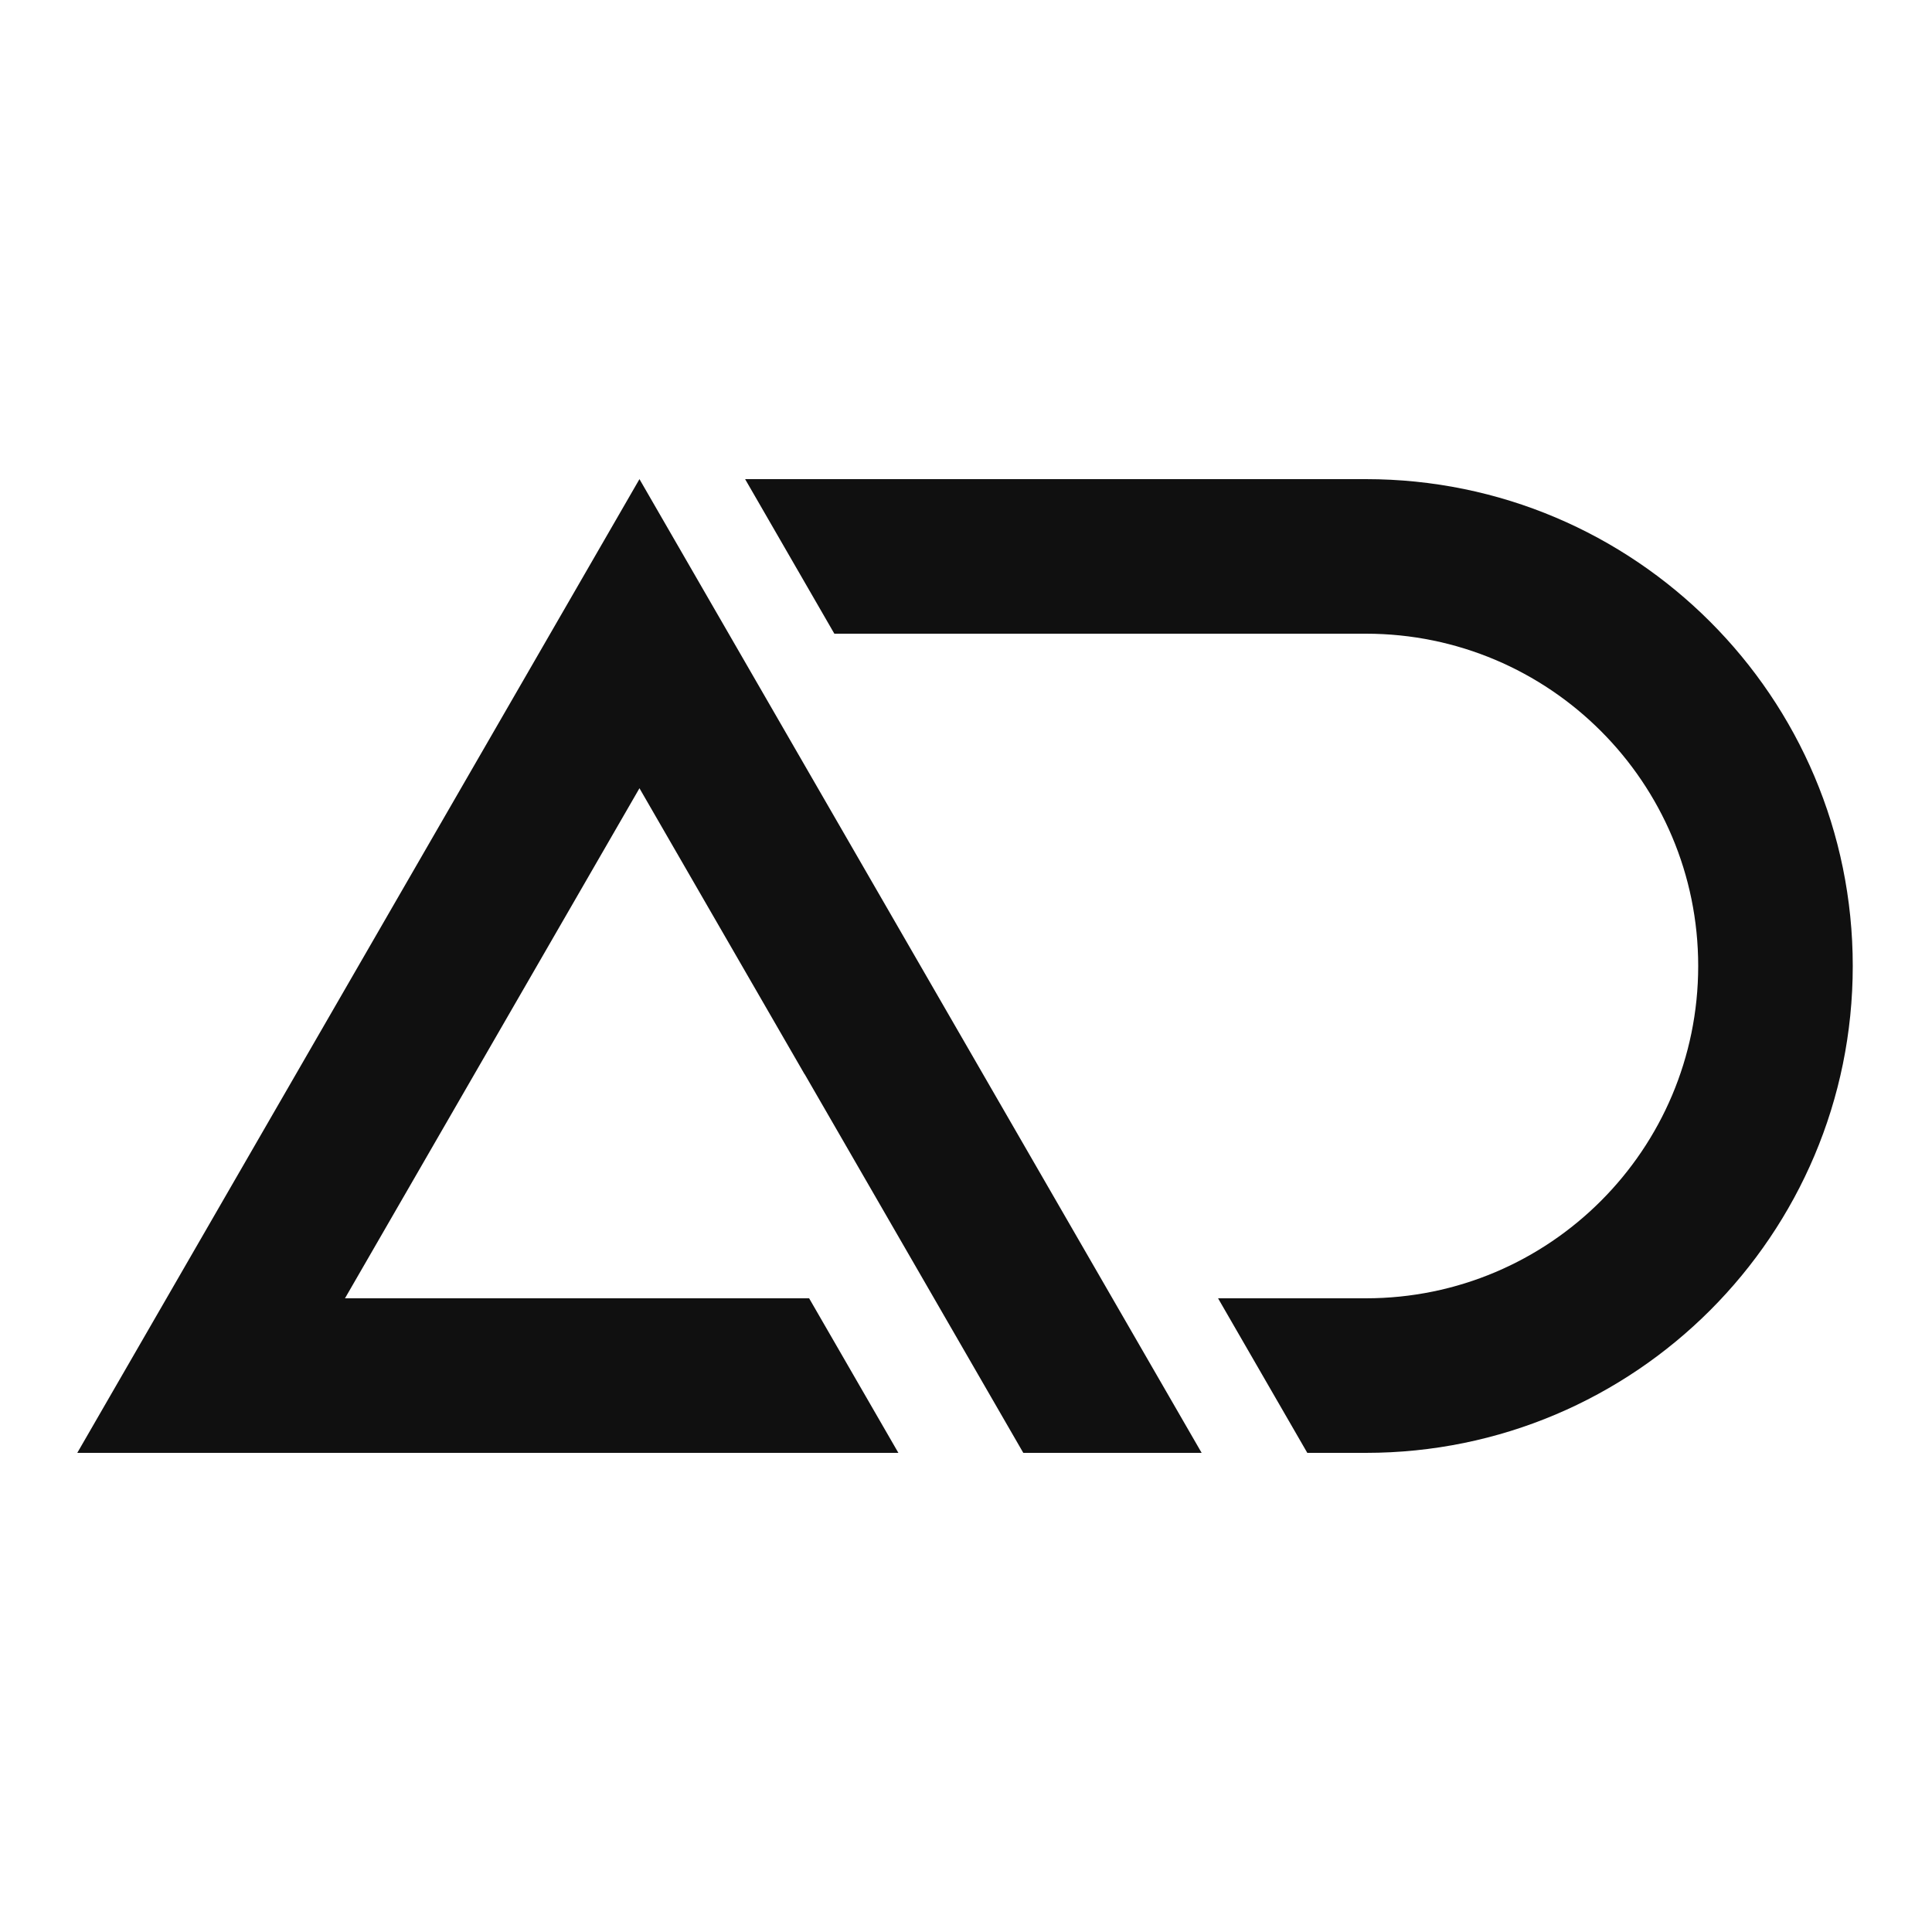
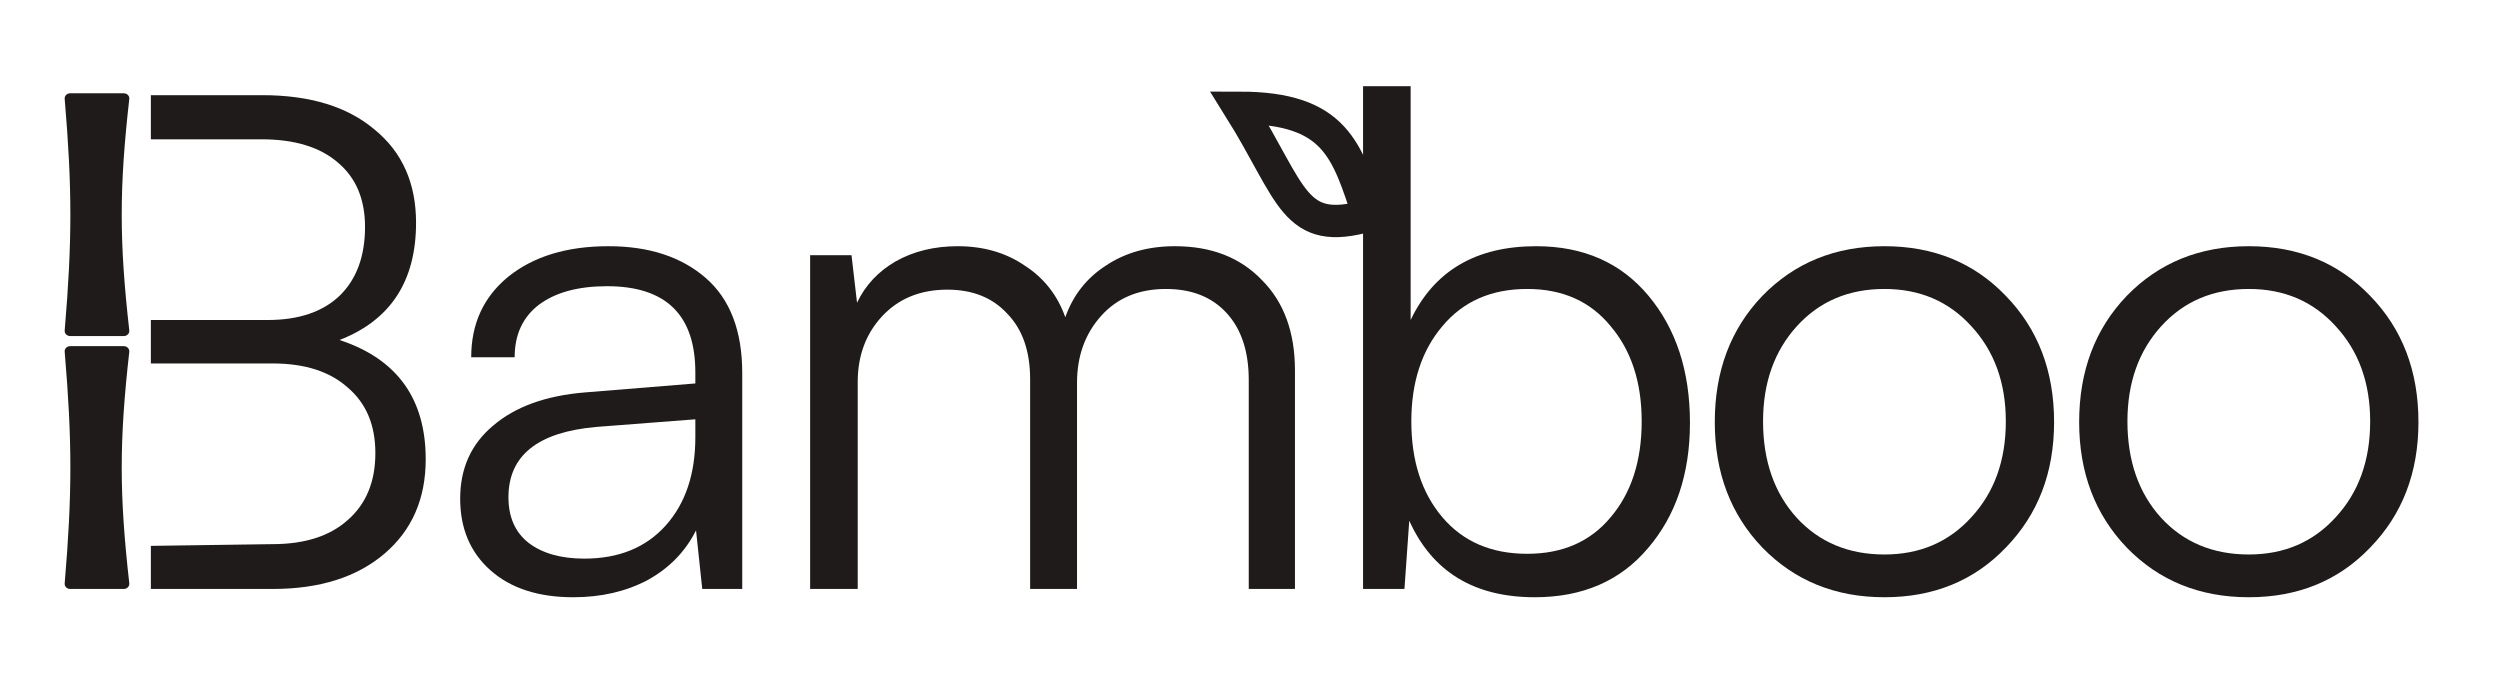
- <svg xmlns="http://www.w3.org/2000/svg" width="128" height="128" viewBox="0 0 128 128" fill="none">
-   <path d="M42.366 31.744L79.612 96.256H67.796L53.312 71.168L53.306 71.172L42.366 52.224L22.856 86.016H53.607L59.52 96.256H5.12L42.366 31.744Z" fill="#101010" />
-   <path d="M86.612 96.256H90.494C108.309 96.256 122.75 81.815 122.75 64C122.75 46.186 108.309 31.744 90.494 31.744H49.366L55.278 41.984H90.494C102.653 41.984 112.51 51.841 112.51 64C112.51 76.159 102.653 86.016 90.494 86.016H80.7L86.612 96.256Z" fill="#101010" />
+ <svg xmlns="http://www.w3.org/2000/svg" width="116" height="32" viewBox="0 0 116 32" fill="none">
+   <path d="M3.001 16.317C2.989 16.181 3.106 16.062 3.254 16.062H5.746C5.897 16.062 6.014 16.185 5.999 16.323C5.531 20.474 5.531 22.916 5.999 27.067C6.014 27.206 5.897 27.328 5.746 27.328H3.254C3.106 27.328 2.989 27.21 3.001 27.073C3.353 22.915 3.353 20.476 3.001 16.317Z" fill="#201B1B" />
+   <path d="M3.001 4.583C2.989 4.446 3.106 4.328 3.254 4.328H5.746C5.897 4.328 6.014 4.45 5.999 4.589C5.531 8.74 5.531 11.182 5.999 15.333C6.014 15.471 5.897 15.593 5.746 15.593H3.254C3.106 15.593 2.989 15.475 3.001 15.339C3.353 11.181 3.353 8.741 3.001 4.583Z" fill="#201B1B" />
+   <path d="M7 16.864V4.416H12.169C14.388 4.416 16.127 4.949 17.385 6.016C18.665 7.061 19.305 8.501 19.305 10.336C19.305 13.045 18.121 14.859 15.753 15.776C18.42 16.651 19.753 18.496 19.753 21.312C19.753 23.147 19.113 24.608 17.833 25.696C16.553 26.784 14.825 27.328 12.649 27.328H7V16.864ZM12.137 6.464H7V4.416V16.864V14.848H12.425C13.854 14.848 14.964 14.475 15.753 13.728C16.543 12.96 16.937 11.893 16.937 10.528C16.937 9.248 16.521 8.256 15.689 7.552C14.857 6.827 13.673 6.464 12.137 6.464ZM12.649 16.864H7V25.328L12.649 25.248C14.143 25.248 15.305 24.875 16.137 24.128C16.991 23.381 17.417 22.347 17.417 21.024C17.417 19.723 16.991 18.709 16.137 17.984C15.305 17.237 14.143 16.864 12.649 16.864Z" fill="#201B1B" />
+   <path d="M26.6 27.712C24.978 27.712 23.698 27.296 22.76 26.464C21.821 25.632 21.352 24.523 21.352 23.136C21.352 21.728 21.864 20.597 22.888 19.744C23.912 18.869 25.33 18.357 27.144 18.208L32.264 17.792V17.28C32.264 14.613 30.898 13.28 28.168 13.28C26.824 13.28 25.768 13.568 25 14.144C24.253 14.72 23.88 15.53 23.88 16.576H21.864C21.864 15.018 22.44 13.771 23.592 12.832C24.765 11.893 26.312 11.424 28.232 11.424C30.109 11.424 31.613 11.915 32.744 12.896C33.874 13.877 34.44 15.349 34.44 17.312V27.328H32.584L32.296 24.608C31.805 25.589 31.058 26.357 30.056 26.912C29.053 27.445 27.901 27.712 26.6 27.712ZM27.112 25.92C28.712 25.92 29.97 25.408 30.888 24.384C31.805 23.36 32.264 21.994 32.264 20.288V19.456L27.688 19.808C24.957 20.043 23.592 21.131 23.592 23.072C23.592 23.989 23.901 24.693 24.52 25.184C25.16 25.674 26.024 25.92 27.112 25.92Z" fill="#201B1B" />
+   <path d="M39.798 27.328H37.59V11.84H39.51L39.766 14.048C40.15 13.237 40.747 12.597 41.558 12.128C42.39 11.659 43.35 11.424 44.438 11.424C45.633 11.424 46.667 11.723 47.542 12.32C48.438 12.896 49.067 13.696 49.43 14.72C49.792 13.696 50.422 12.896 51.318 12.32C52.214 11.723 53.281 11.424 54.518 11.424C56.203 11.424 57.547 11.947 58.55 12.992C59.574 14.016 60.086 15.413 60.086 17.184V27.328H57.942V17.632C57.942 16.309 57.6 15.274 56.918 14.528C56.235 13.781 55.297 13.408 54.102 13.408C52.843 13.408 51.84 13.824 51.094 14.656C50.347 15.488 49.974 16.523 49.974 17.76V27.328H47.798V17.6C47.798 16.299 47.446 15.285 46.742 14.56C46.059 13.813 45.131 13.44 43.958 13.44C42.699 13.44 41.686 13.856 40.918 14.688C40.171 15.498 39.798 16.512 39.798 17.728V27.328Z" fill="#201B1B" />
+   <path d="M65.166 27.328H63.246V4H65.454V14.848C66.542 12.565 68.483 11.424 71.278 11.424C73.475 11.424 75.214 12.192 76.494 13.728C77.774 15.264 78.414 17.227 78.414 19.616C78.414 21.984 77.763 23.925 76.462 25.44C75.182 26.955 73.433 27.712 71.214 27.712C68.398 27.712 66.457 26.528 65.39 24.16L65.166 27.328ZM65.486 19.552C65.486 21.387 65.966 22.869 66.926 24C67.886 25.131 69.198 25.696 70.862 25.696C72.505 25.696 73.795 25.131 74.734 24C75.694 22.869 76.174 21.387 76.174 19.552C76.174 17.739 75.694 16.267 74.734 15.136C73.795 13.984 72.505 13.408 70.862 13.408C69.198 13.408 67.886 13.984 66.926 15.136C65.966 16.267 65.486 17.739 65.486 19.552Z" fill="#201B1B" />
+   <path d="M79.566 19.584C79.566 17.216 80.302 15.264 81.774 13.728C83.268 12.192 85.156 11.424 87.438 11.424C89.721 11.424 91.598 12.192 93.07 13.728C94.564 15.264 95.31 17.216 95.31 19.584C95.31 21.93 94.564 23.872 93.07 25.408C91.598 26.944 89.721 27.712 87.438 27.712C85.156 27.712 83.268 26.944 81.774 25.408C80.302 23.872 79.566 21.93 79.566 19.584ZM81.806 19.552C81.806 21.387 82.329 22.88 83.374 24.032C84.42 25.163 85.774 25.728 87.438 25.728C89.081 25.728 90.425 25.152 91.47 24C92.537 22.848 93.07 21.365 93.07 19.552C93.07 17.76 92.537 16.288 91.47 15.136C90.425 13.984 89.081 13.408 87.438 13.408C85.774 13.408 84.42 13.984 83.374 15.136C82.329 16.288 81.806 17.76 81.806 19.552Z" fill="#201B1B" />
+   <path d="M96.473 19.584C96.473 17.216 97.209 15.264 98.681 13.728C100.174 12.192 102.062 11.424 104.344 11.424C106.627 11.424 108.504 12.192 109.976 13.728C111.47 15.264 112.216 17.216 112.216 19.584C112.216 21.93 111.47 23.872 109.976 25.408C108.504 26.944 106.627 27.712 104.344 27.712C102.062 27.712 100.174 26.944 98.681 25.408C97.209 23.872 96.473 21.93 96.473 19.584ZM98.713 19.552C98.713 21.387 99.235 22.88 100.281 24.032C101.326 25.163 102.681 25.728 104.344 25.728C105.987 25.728 107.331 25.152 108.376 24C109.443 22.848 109.976 21.365 109.976 19.552C109.976 17.76 109.443 16.288 108.376 15.136C107.331 13.984 105.987 13.408 104.344 13.408C102.681 13.408 101.326 13.984 100.281 15.136C99.235 16.288 98.713 17.76 98.713 19.552Z" fill="#201B1B" />
+   <path d="M63.5 10C62.5 7 62 5 57.5 5C60 9 60 11 63.5 10Z" stroke="#201B1B" stroke-width="1.5" />
</svg>
